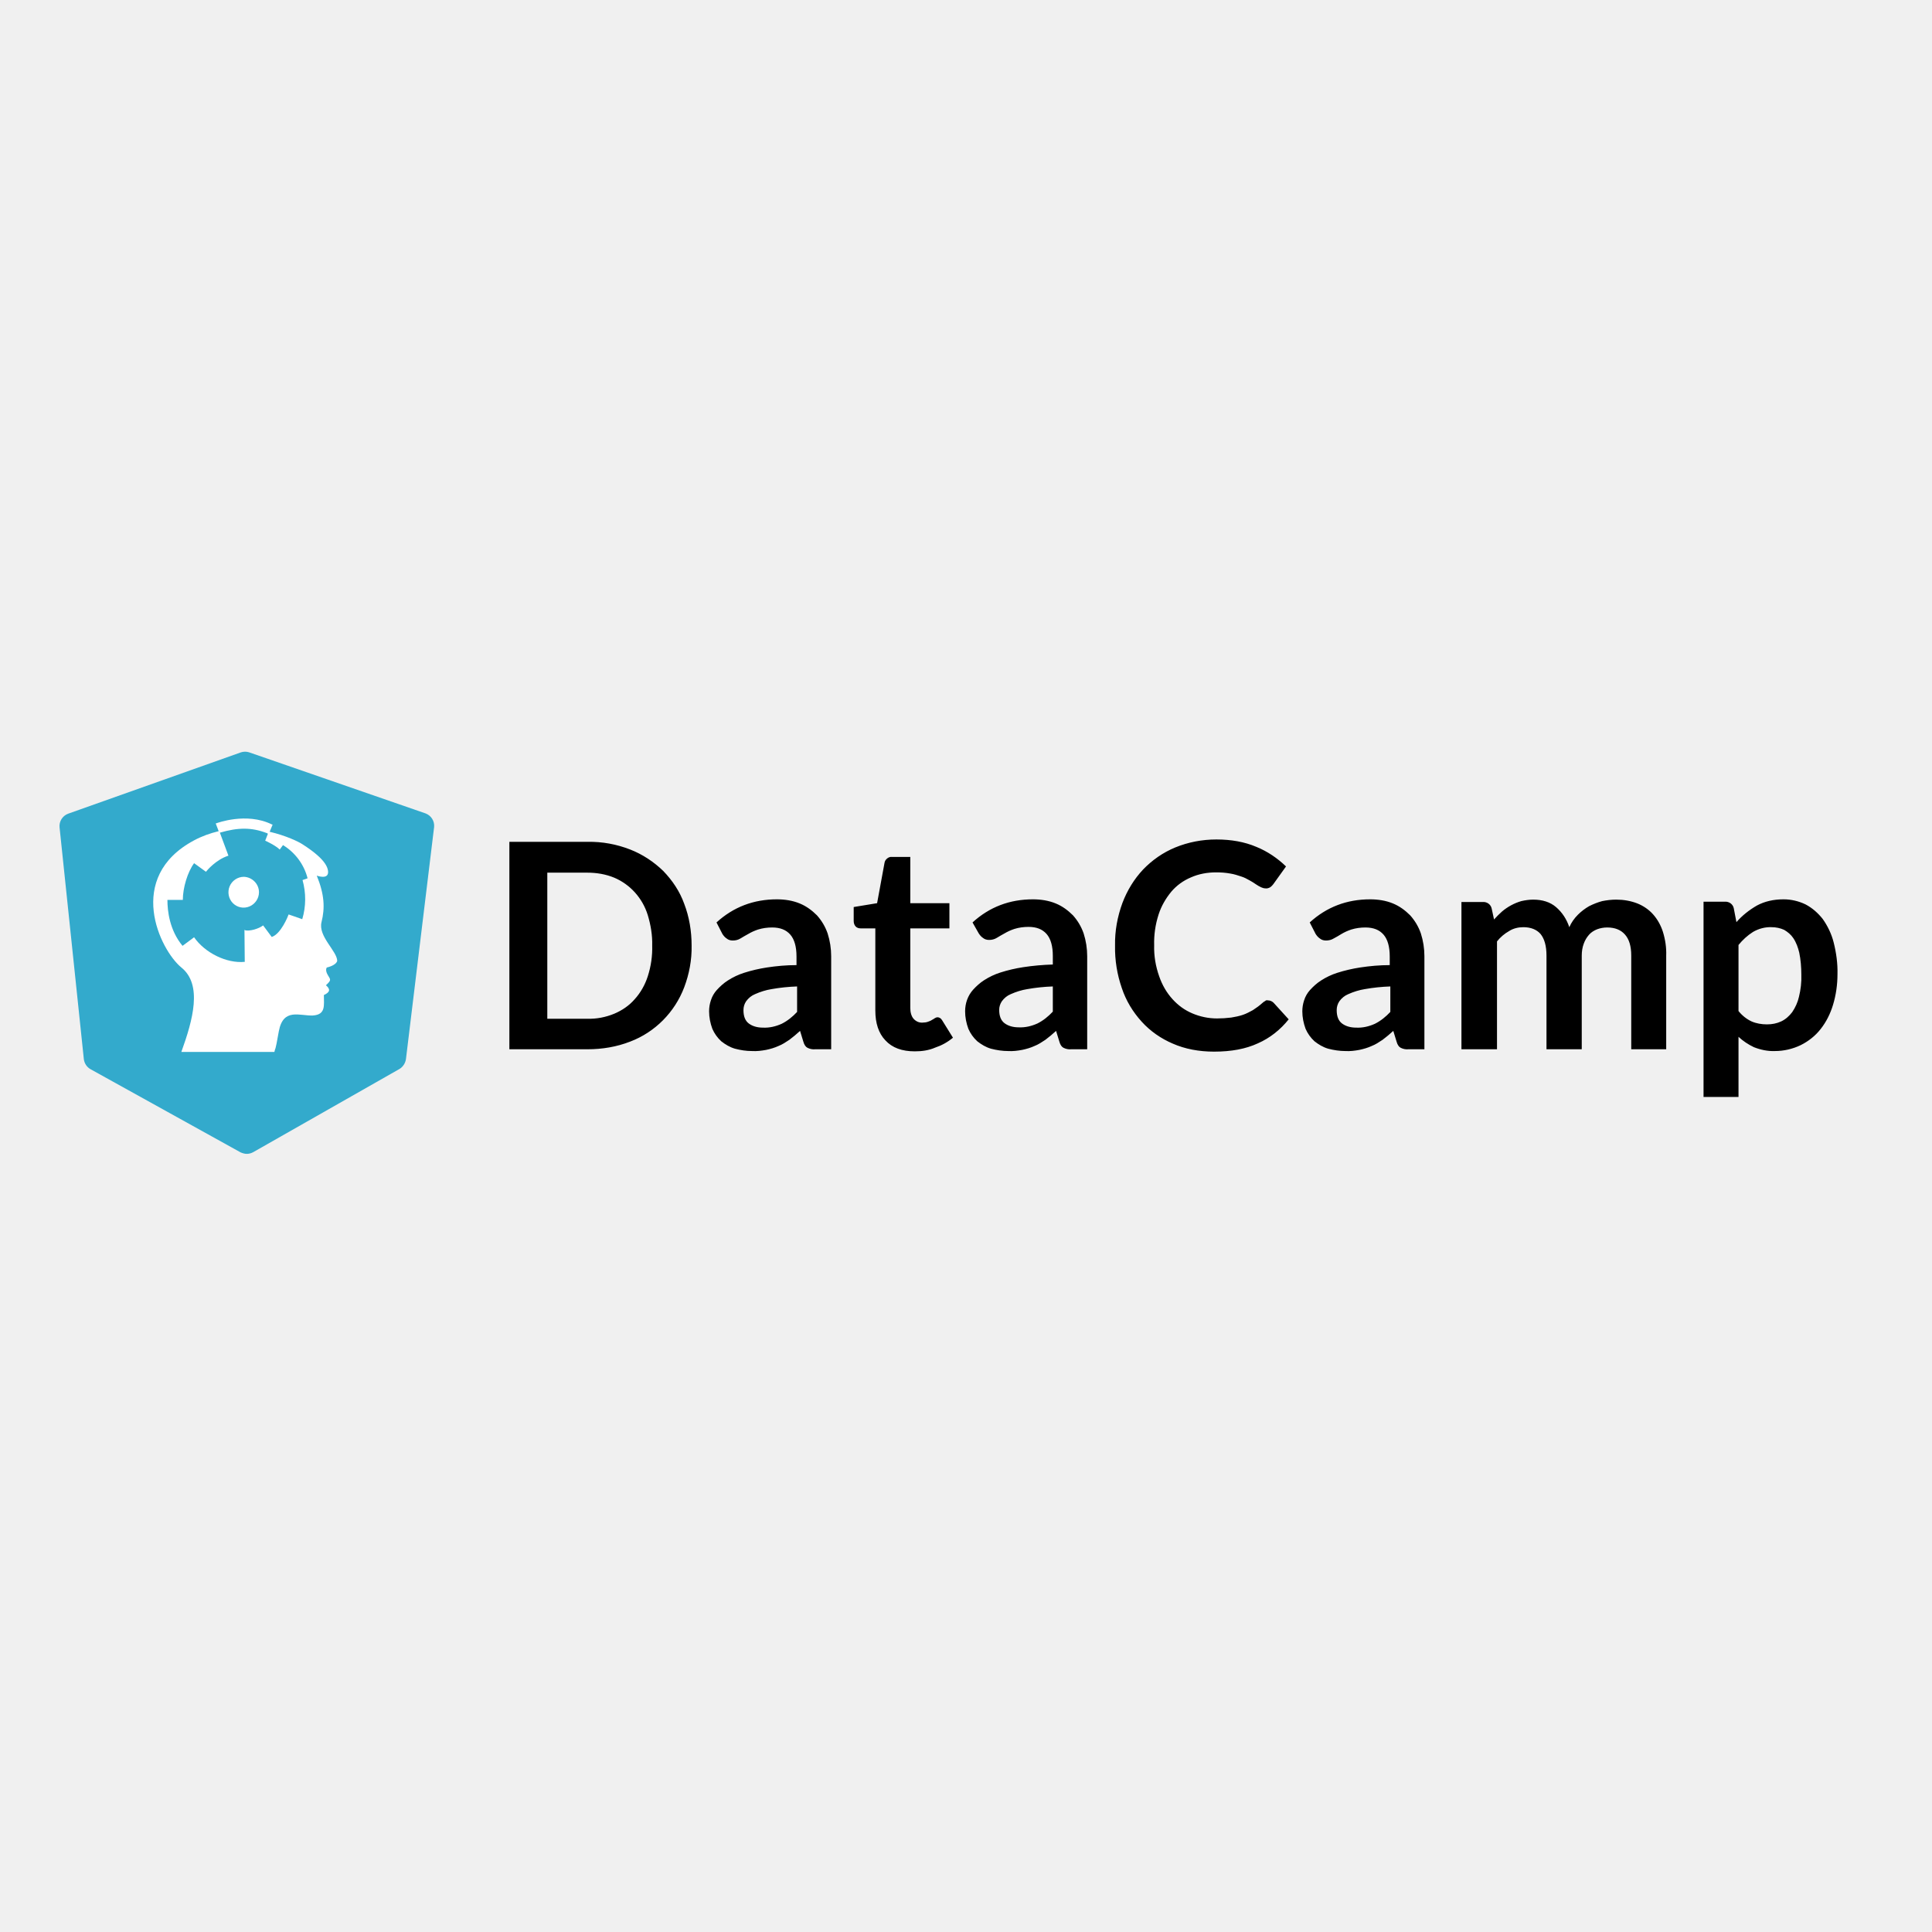
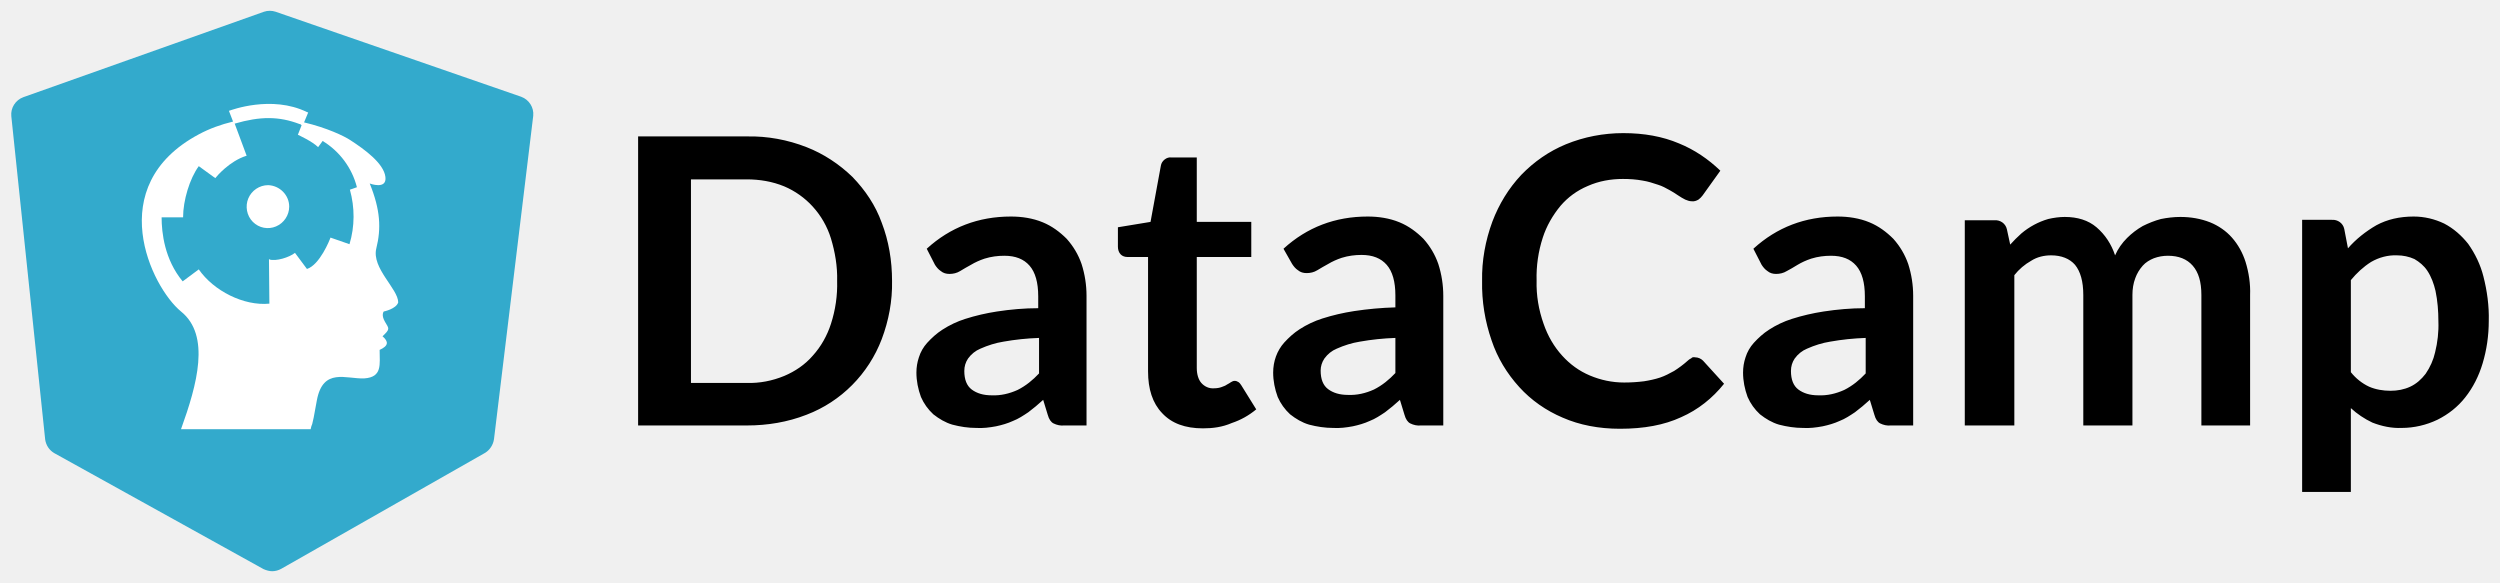
- <svg xmlns="http://www.w3.org/2000/svg" version="1.1" id="layer" x="0px" y="0px" viewBox="0 0 652 652" style="enable-background:new 0 0 652 652;" xml:space="preserve">
+ <svg xmlns="http://www.w3.org/2000/svg" viewBox="17.36 251.06 605.46 141.12" width="605.46" height="141.12" version="1.1" id="layer" x="0px" y="0px" style="enable-background:new 0 0 652 652;" xml:space="preserve">
  <style type="text/css">
	.st0{fill:#33AACC;}
	.st1{fill:#FFFFFF;}
</style>
  <g>
    <path d="M233.4,319.1c0.1,4.8-0.8,9.6-2.5,14.1c-3.2,8.4-9.8,15.1-18.2,18.3c-4.6,1.8-9.5,2.6-14.4,2.6h-26.4v-70h26.4   c4.9-0.1,9.8,0.8,14.4,2.6c4.1,1.6,7.9,4.1,11.1,7.2c3.1,3.2,5.6,6.9,7.1,11.1C232.6,309.4,233.4,314.2,233.4,319.1L233.4,319.1z    M220.1,319.1c0.1-3.5-0.5-7-1.5-10.3c-0.9-2.9-2.4-5.5-4.4-7.7c-1.9-2.1-4.3-3.8-6.9-4.9c-2.9-1.2-6-1.7-9.1-1.7h-13.5v49.3h13.5   c3.1,0.1,6.2-0.5,9.1-1.7c2.6-1.1,5-2.7,6.9-4.9c2-2.2,3.5-4.9,4.4-7.7C219.7,326.1,220.2,322.6,220.1,319.1L220.1,319.1   L220.1,319.1z M241.8,311.3c5.7-5.2,12.5-7.8,20.4-7.8c2.6,0,5.3,0.4,7.7,1.4c2.2,0.9,4.1,2.3,5.8,4c1.6,1.8,2.8,3.8,3.6,6.1   c0.8,2.5,1.2,5.1,1.2,7.7v31.4h-5.4c-0.9,0.1-1.8-0.1-2.6-0.5c-0.6-0.3-1.1-1-1.4-2.1l-1.1-3.6c-1.2,1.1-2.4,2.1-3.6,3   c-1.2,0.8-2.4,1.6-3.7,2.1c-1.3,0.6-2.7,1-4.1,1.3c-1.6,0.3-3.2,0.5-4.8,0.4c-2,0-3.9-0.3-5.8-0.8c-1.7-0.5-3.2-1.4-4.6-2.5   c-1.3-1.2-2.3-2.6-3-4.2c-0.7-1.9-1.1-3.9-1.1-5.9c0-1.3,0.2-2.5,0.6-3.7c0.4-1.3,1.1-2.5,2-3.5c1.1-1.2,2.3-2.3,3.7-3.2   c1.7-1.1,3.6-2,5.5-2.6c2.5-0.8,5.1-1.4,7.7-1.8c3.3-0.5,6.6-0.8,10-0.8v-2.9c0-3.3-0.7-5.8-2.1-7.4c-1.4-1.6-3.4-2.4-6.1-2.4   c-1.6,0-3.2,0.2-4.8,0.7c-1.2,0.4-2.3,0.9-3.3,1.5c-0.9,0.5-1.8,1-2.6,1.5c-0.8,0.5-1.7,0.7-2.6,0.7c-0.8,0-1.5-0.2-2.1-0.7   c-0.6-0.4-1-0.9-1.4-1.5L241.8,311.3C241.8,311.3,241.8,311.3,241.8,311.3z M269,332.9c-2.9,0.1-5.8,0.4-8.6,0.9   c-1.9,0.3-3.8,0.9-5.6,1.7c-1.2,0.5-2.2,1.3-3,2.4c-0.6,0.9-0.9,1.9-0.9,3c0,2.1,0.6,3.6,1.8,4.5c1.2,0.9,2.8,1.4,4.8,1.4   c2.2,0.1,4.3-0.4,6.3-1.3c2-1,3.7-2.4,5.2-4L269,332.9L269,332.9z M308.7,354.8c-4.3,0-7.6-1.2-9.9-3.7c-2.3-2.4-3.4-5.8-3.4-10.1   v-27.7h-5c-0.6,0-1.2-0.2-1.6-0.6c-0.5-0.5-0.7-1.2-0.7-1.9v-4.7l7.9-1.3l2.5-13.6c0.1-0.6,0.4-1.1,0.9-1.5   c0.5-0.4,1.1-0.6,1.7-0.5h6.1v15.6h13.2v8.5h-13.2v26.9c0,1.5,0.4,2.8,1.1,3.6c0.8,0.9,1.9,1.4,3.1,1.3c0.6,0,1.3-0.1,1.8-0.3   c0.5-0.2,0.9-0.3,1.3-0.6c0.4-0.2,0.7-0.4,1-0.6c0.3-0.2,0.6-0.3,0.9-0.3c0.3,0,0.6,0.1,0.9,0.3c0.3,0.2,0.5,0.5,0.7,0.8l3.6,5.8   c-1.8,1.5-3.8,2.6-5.9,3.3C313.4,354.5,311.1,354.8,308.7,354.8L308.7,354.8L308.7,354.8z M328.2,311.3c5.7-5.2,12.5-7.8,20.4-7.8   c2.6,0,5.3,0.4,7.7,1.4c2.2,0.9,4.1,2.3,5.8,4c1.6,1.8,2.8,3.8,3.6,6.1c0.8,2.5,1.2,5.1,1.2,7.7v31.4h-5.4   c-0.9,0.1-1.8-0.1-2.6-0.5c-0.6-0.3-1.1-1-1.4-2.1l-1.1-3.6c-1.2,1.1-2.4,2.1-3.6,3c-1.2,0.8-2.4,1.6-3.7,2.1   c-1.3,0.6-2.7,1-4.1,1.3c-1.6,0.3-3.2,0.5-4.8,0.4c-1.9,0-3.9-0.3-5.8-0.8c-1.7-0.5-3.2-1.4-4.6-2.5c-1.3-1.2-2.3-2.6-3-4.2   c-0.7-1.9-1.1-3.9-1.1-5.9c0-2.7,0.9-5.3,2.7-7.3c1.1-1.2,2.3-2.3,3.7-3.2c1.7-1.1,3.6-2,5.5-2.6c2.5-0.8,5.1-1.4,7.7-1.8   c3.3-0.5,6.6-0.8,10-0.9v-2.9c0-3.3-0.7-5.8-2.1-7.4c-1.4-1.6-3.4-2.4-6.1-2.4c-1.6,0-3.2,0.2-4.8,0.7c-1.2,0.4-2.3,0.9-3.3,1.5   c-0.9,0.5-1.8,1-2.6,1.5c-0.8,0.5-1.7,0.7-2.6,0.7c-0.8,0-1.5-0.2-2.1-0.7c-0.6-0.4-1-0.9-1.4-1.5L328.2,311.3   C328.2,311.3,328.2,311.3,328.2,311.3z M355.3,332.9c-2.9,0.1-5.8,0.4-8.6,0.9c-1.9,0.3-3.8,0.9-5.6,1.7c-1.2,0.5-2.2,1.3-3,2.4   c-0.6,0.9-0.9,1.9-0.9,2.9c0,2.1,0.6,3.6,1.8,4.5c1.2,0.9,2.8,1.4,4.8,1.4c2.2,0.1,4.3-0.4,6.3-1.3c2-1,3.7-2.4,5.2-4V332.9   L355.3,332.9z M427.9,337.6c0.7,0,1.4,0.3,1.9,0.8l5.1,5.6c-2.8,3.5-6.3,6.3-10.4,8.1c-4.1,1.9-9,2.8-14.8,2.8   c-5.1,0-9.8-0.9-13.9-2.7c-4-1.7-7.6-4.2-10.5-7.4c-3-3.3-5.3-7.1-6.7-11.3c-1.6-4.6-2.4-9.5-2.3-14.4c-0.1-4.9,0.8-9.8,2.5-14.4   c1.6-4.2,3.9-8,7-11.3c3.1-3.2,6.7-5.7,10.8-7.4c4.4-1.8,9.1-2.7,13.9-2.7c5,0,9.5,0.8,13.5,2.5c3.7,1.5,7.1,3.8,10,6.6l-4.3,6   c-0.3,0.4-0.6,0.7-1,1c-0.5,0.3-1.1,0.5-1.7,0.4c-0.5,0-1-0.2-1.5-0.4c-0.6-0.3-1.1-0.6-1.7-1c-0.7-0.5-1.4-0.9-2.1-1.3   c-0.9-0.5-1.8-1-2.8-1.3c-1.2-0.4-2.4-0.8-3.7-1c-1.6-0.3-3.2-0.4-4.8-0.4c-2.9,0-5.8,0.5-8.5,1.7c-2.6,1.1-4.8,2.7-6.6,4.8   c-1.9,2.3-3.4,4.9-4.3,7.7c-1.1,3.4-1.6,6.9-1.5,10.4c-0.1,3.6,0.5,7.1,1.7,10.5c1,2.9,2.5,5.5,4.5,7.7c1.9,2.1,4.1,3.7,6.7,4.8   c2.6,1.1,5.4,1.7,8.3,1.7c1.6,0,3.2-0.1,4.8-0.3c1.3-0.2,2.7-0.5,3.9-0.9c1.2-0.4,2.3-1,3.4-1.6c1.1-0.7,2.2-1.5,3.2-2.4   c0.3-0.3,0.6-0.5,1-0.7C427.1,337.6,427.5,337.5,427.9,337.6C427.9,337.5,427.9,337.6,427.9,337.6z M442,311.3   c5.7-5.2,12.5-7.8,20.4-7.8c2.6,0,5.3,0.4,7.7,1.4c2.2,0.9,4.1,2.3,5.8,4c1.6,1.8,2.8,3.8,3.6,6.1c0.8,2.5,1.2,5.1,1.2,7.7v31.4   h-5.4c-0.9,0.1-1.8-0.1-2.6-0.5c-0.6-0.3-1.1-1-1.4-2.1l-1.1-3.6c-1.2,1.1-2.4,2.1-3.6,3c-1.2,0.8-2.4,1.6-3.7,2.1   c-1.3,0.6-2.7,1-4.1,1.3c-1.6,0.3-3.2,0.5-4.8,0.4c-1.9,0-3.9-0.3-5.8-0.8c-1.7-0.5-3.2-1.4-4.6-2.5c-1.3-1.2-2.3-2.6-3-4.2   c-0.7-1.9-1.1-3.9-1.1-5.9c0-1.3,0.2-2.5,0.6-3.7c0.4-1.3,1.1-2.5,2-3.5c1.1-1.2,2.3-2.3,3.7-3.2c1.7-1.1,3.6-2,5.5-2.6   c2.5-0.8,5.1-1.4,7.7-1.8c3.3-0.5,6.6-0.8,10-0.8v-2.9c0-3.3-0.7-5.8-2.1-7.4c-1.4-1.6-3.4-2.4-6.1-2.4c-1.6,0-3.2,0.2-4.8,0.7   c-1.2,0.4-2.3,0.9-3.3,1.5c-1,0.6-1.8,1.1-2.6,1.5c-0.8,0.5-1.7,0.7-2.6,0.7c-0.8,0-1.5-0.2-2.1-0.7c-0.6-0.4-1-0.9-1.4-1.5   L442,311.3C442,311.3,442,311.3,442,311.3z M469.2,332.9c-2.9,0.1-5.8,0.4-8.6,0.9c-1.9,0.3-3.8,0.9-5.6,1.7   c-1.2,0.5-2.2,1.3-3,2.4c-0.6,0.9-0.9,1.9-0.9,3c0,2.1,0.6,3.6,1.8,4.5c1.2,0.9,2.8,1.4,4.8,1.4c2.2,0.1,4.3-0.4,6.3-1.3   c2-1,3.7-2.4,5.2-4L469.2,332.9L469.2,332.9z M493.2,354.1v-49.7h7.2c1.4-0.1,2.7,0.8,3,2.2l0.8,3.7c0.8-0.9,1.7-1.8,2.7-2.7   c1.9-1.6,4.1-2.8,6.5-3.5c1.3-0.3,2.7-0.5,4-0.5c3.1,0,5.7,0.8,7.7,2.5c2.1,1.8,3.6,4.1,4.5,6.8c0.7-1.6,1.7-3,2.9-4.2   c1.1-1.1,2.4-2.1,3.8-2.9c1.4-0.7,2.9-1.3,4.4-1.7c1.5-0.3,3.1-0.5,4.7-0.5c2.5,0,4.9,0.4,7.2,1.3c2,0.8,3.9,2.1,5.3,3.7   c1.5,1.7,2.6,3.7,3.3,5.9c0.8,2.6,1.2,5.3,1.1,8v31.6h-11.8v-31.6c0-3.2-0.7-5.5-2.1-7.1c-1.4-1.6-3.4-2.4-6-2.4   c-1.2,0-2.3,0.2-3.4,0.6c-1,0.4-2,1-2.7,1.8c-0.8,0.9-1.4,1.9-1.8,3c-0.5,1.3-0.7,2.7-0.7,4.1v31.6h-11.9v-31.6   c0-3.3-0.7-5.7-2-7.3c-1.3-1.5-3.3-2.3-5.8-2.3c-1.7,0-3.4,0.4-4.8,1.3c-1.6,0.9-3,2.1-4.1,3.5v36.4L493.2,354.1L493.2,354.1   L493.2,354.1z M586,311.2c1.9-2.2,4.3-4.1,6.9-5.6c2.6-1.4,5.6-2.1,9-2.1c2.6,0,5.1,0.6,7.4,1.7c2.3,1.2,4.2,2.9,5.8,4.9   c1.7,2.4,3,5.1,3.7,7.9c0.9,3.5,1.4,7.2,1.3,10.8c0,3.5-0.5,7-1.5,10.3c-0.9,3-2.3,5.8-4.2,8.2c-1.8,2.3-4.1,4.1-6.7,5.4   c-2.7,1.3-5.7,2-8.7,2c-2.4,0.1-4.8-0.4-7.1-1.3c-1.9-0.9-3.7-2.1-5.2-3.5v20.3h-11.8v-65.9h7.2c1.4-0.1,2.7,0.8,3,2.2L586,311.2   L586,311.2z M586.7,341.2c1.2,1.5,2.7,2.7,4.4,3.5c1.6,0.7,3.4,1,5.2,1c1.7,0,3.3-0.3,4.8-1c1.5-0.7,2.7-1.8,3.7-3.1   c1.1-1.6,1.9-3.4,2.3-5.2c0.6-2.4,0.9-5,0.8-7.5c0-2.5-0.2-5-0.7-7.4c-0.4-1.7-1-3.4-2-4.9c-0.8-1.2-1.9-2.1-3.1-2.8   c-1.3-0.6-2.8-0.9-4.2-0.9c-2.2-0.1-4.4,0.5-6.3,1.6c-1.9,1.2-3.5,2.7-4.9,4.4L586.7,341.2L586.7,341.2z" />
    <path class="st0" d="M83.3,389.4c-0.7,0-1.4-0.2-2.1-0.5l-50.7-28.1c-1.2-0.7-2-1.9-2.2-3.3l-8.2-78.3c-0.2-2,1-3.9,2.9-4.6   l58.3-20.7c0.9-0.3,1.9-0.3,2.8,0l59.5,20.6c1.9,0.7,3.1,2.6,2.9,4.6l-9.5,78.3c-0.2,1.4-1,2.6-2.1,3.3l-49.4,28.1   C84.8,389.2,84,389.4,83.3,389.4C83.3,389.4,83.3,389.4,83.3,389.4z" />
    <path class="st1" d="M108.5,311.2c1.2-4.8,1-9.3-1.6-15.7c0,0,4.2,1.6,3.8-1.6c-0.4-3.3-5.1-6.7-8.5-8.9c-1.5-1-5.7-3-11.2-4.3   l1-2.4l-0.3-0.1c-8.6-4.2-18.5-0.4-18.6-0.4l-0.3,0.1l1,2.6c-2.9,0.7-5.7,1.7-8.3,3.1c-23.4,12.5-11.5,37-4.3,42.9   c7.2,5.8,3.9,17.7,0,28.5h31.4c0.4-2,0.1,1,1.5-7c1.5-8,7.1-5.1,11.5-5.3c4.4-0.3,3.7-3.4,3.7-6.9c2.2-1,2.2-2,0.7-3.3   c1.9-1.8,1.6-1.8,0.6-3.5c-1-1.7-0.3-2.5-0.3-2.5s3-0.6,3.5-2.2C113.8,321,107.3,316,108.5,311.2   C108.5,311.2,108.5,311.2,108.5,311.2z" />
    <path class="st0" d="M102,310.2l-4.6-1.6c-0.2,0.6-2.6,6.6-5.7,7.6l-2.9-3.9c-1.4,1.1-4.6,2.1-6.2,1.6v-0.1h-0.1l0.1,10.8   c-6.2,0.6-13.5-3.1-17.1-8.3l-3.9,2.9c-4.4-5.3-5.1-11.8-5.1-15.5h5.2c0-4.1,1.6-9.4,3.8-12.4l4,2.9c0.3-0.4,3.4-4.1,7.5-5.4h0.1   l-2.9-7.8c6.2-1.8,10.7-1.8,15.7,0.1c0.2,0,0.3,0.1,0.4,0.2l0.1,0.1l-0.9,2.3c0.2,0.1,3.5,1.6,4.9,3l1.1-1.5   c4.1,2.5,7.1,6.5,8.3,11.2l-1.7,0.6v0C103.3,301.3,103.3,305.9,102,310.2C102,310.2,102,310.2,102,310.2z" />
    <path class="st1" d="M82.3,295.9c-2.1,0-4,1.3-4.8,3.2c-0.8,1.9-0.4,4.2,1.1,5.7c1.5,1.5,3.7,1.9,5.6,1.1c1.9-0.8,3.2-2.7,3.2-4.8   C87.4,298.3,85.1,296,82.3,295.9L82.3,295.9z" />
  </g>
</svg>
